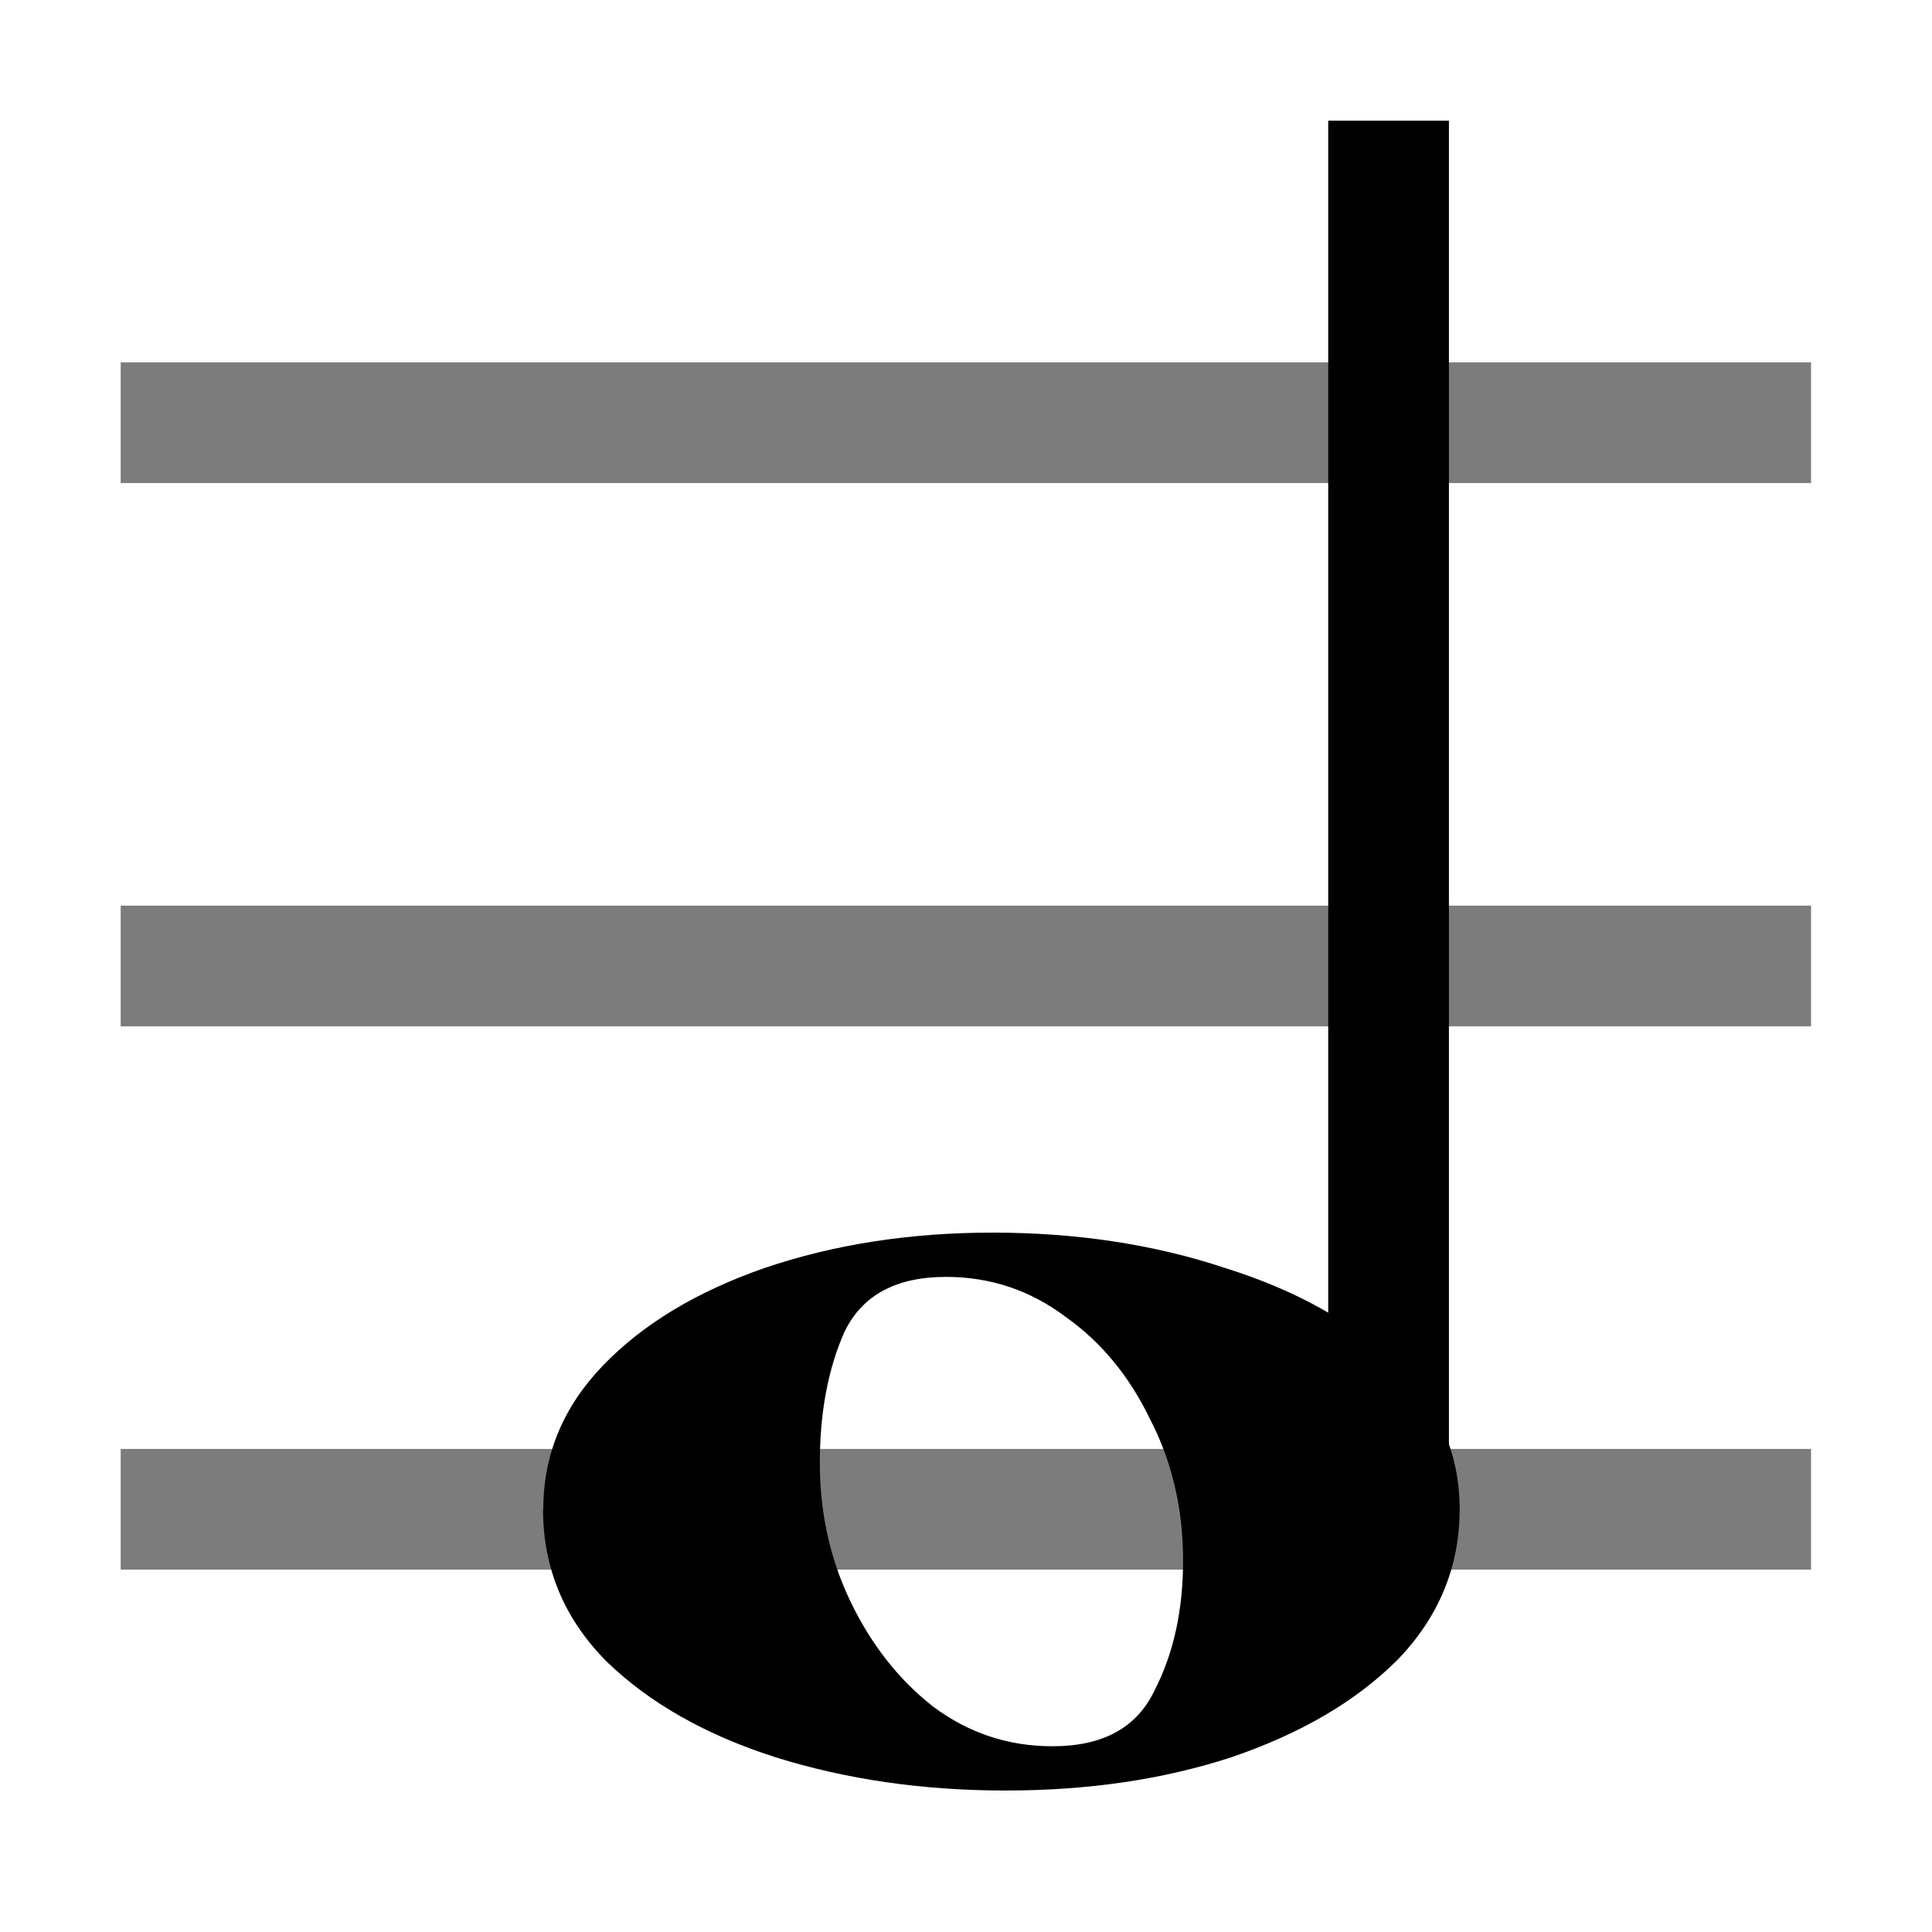
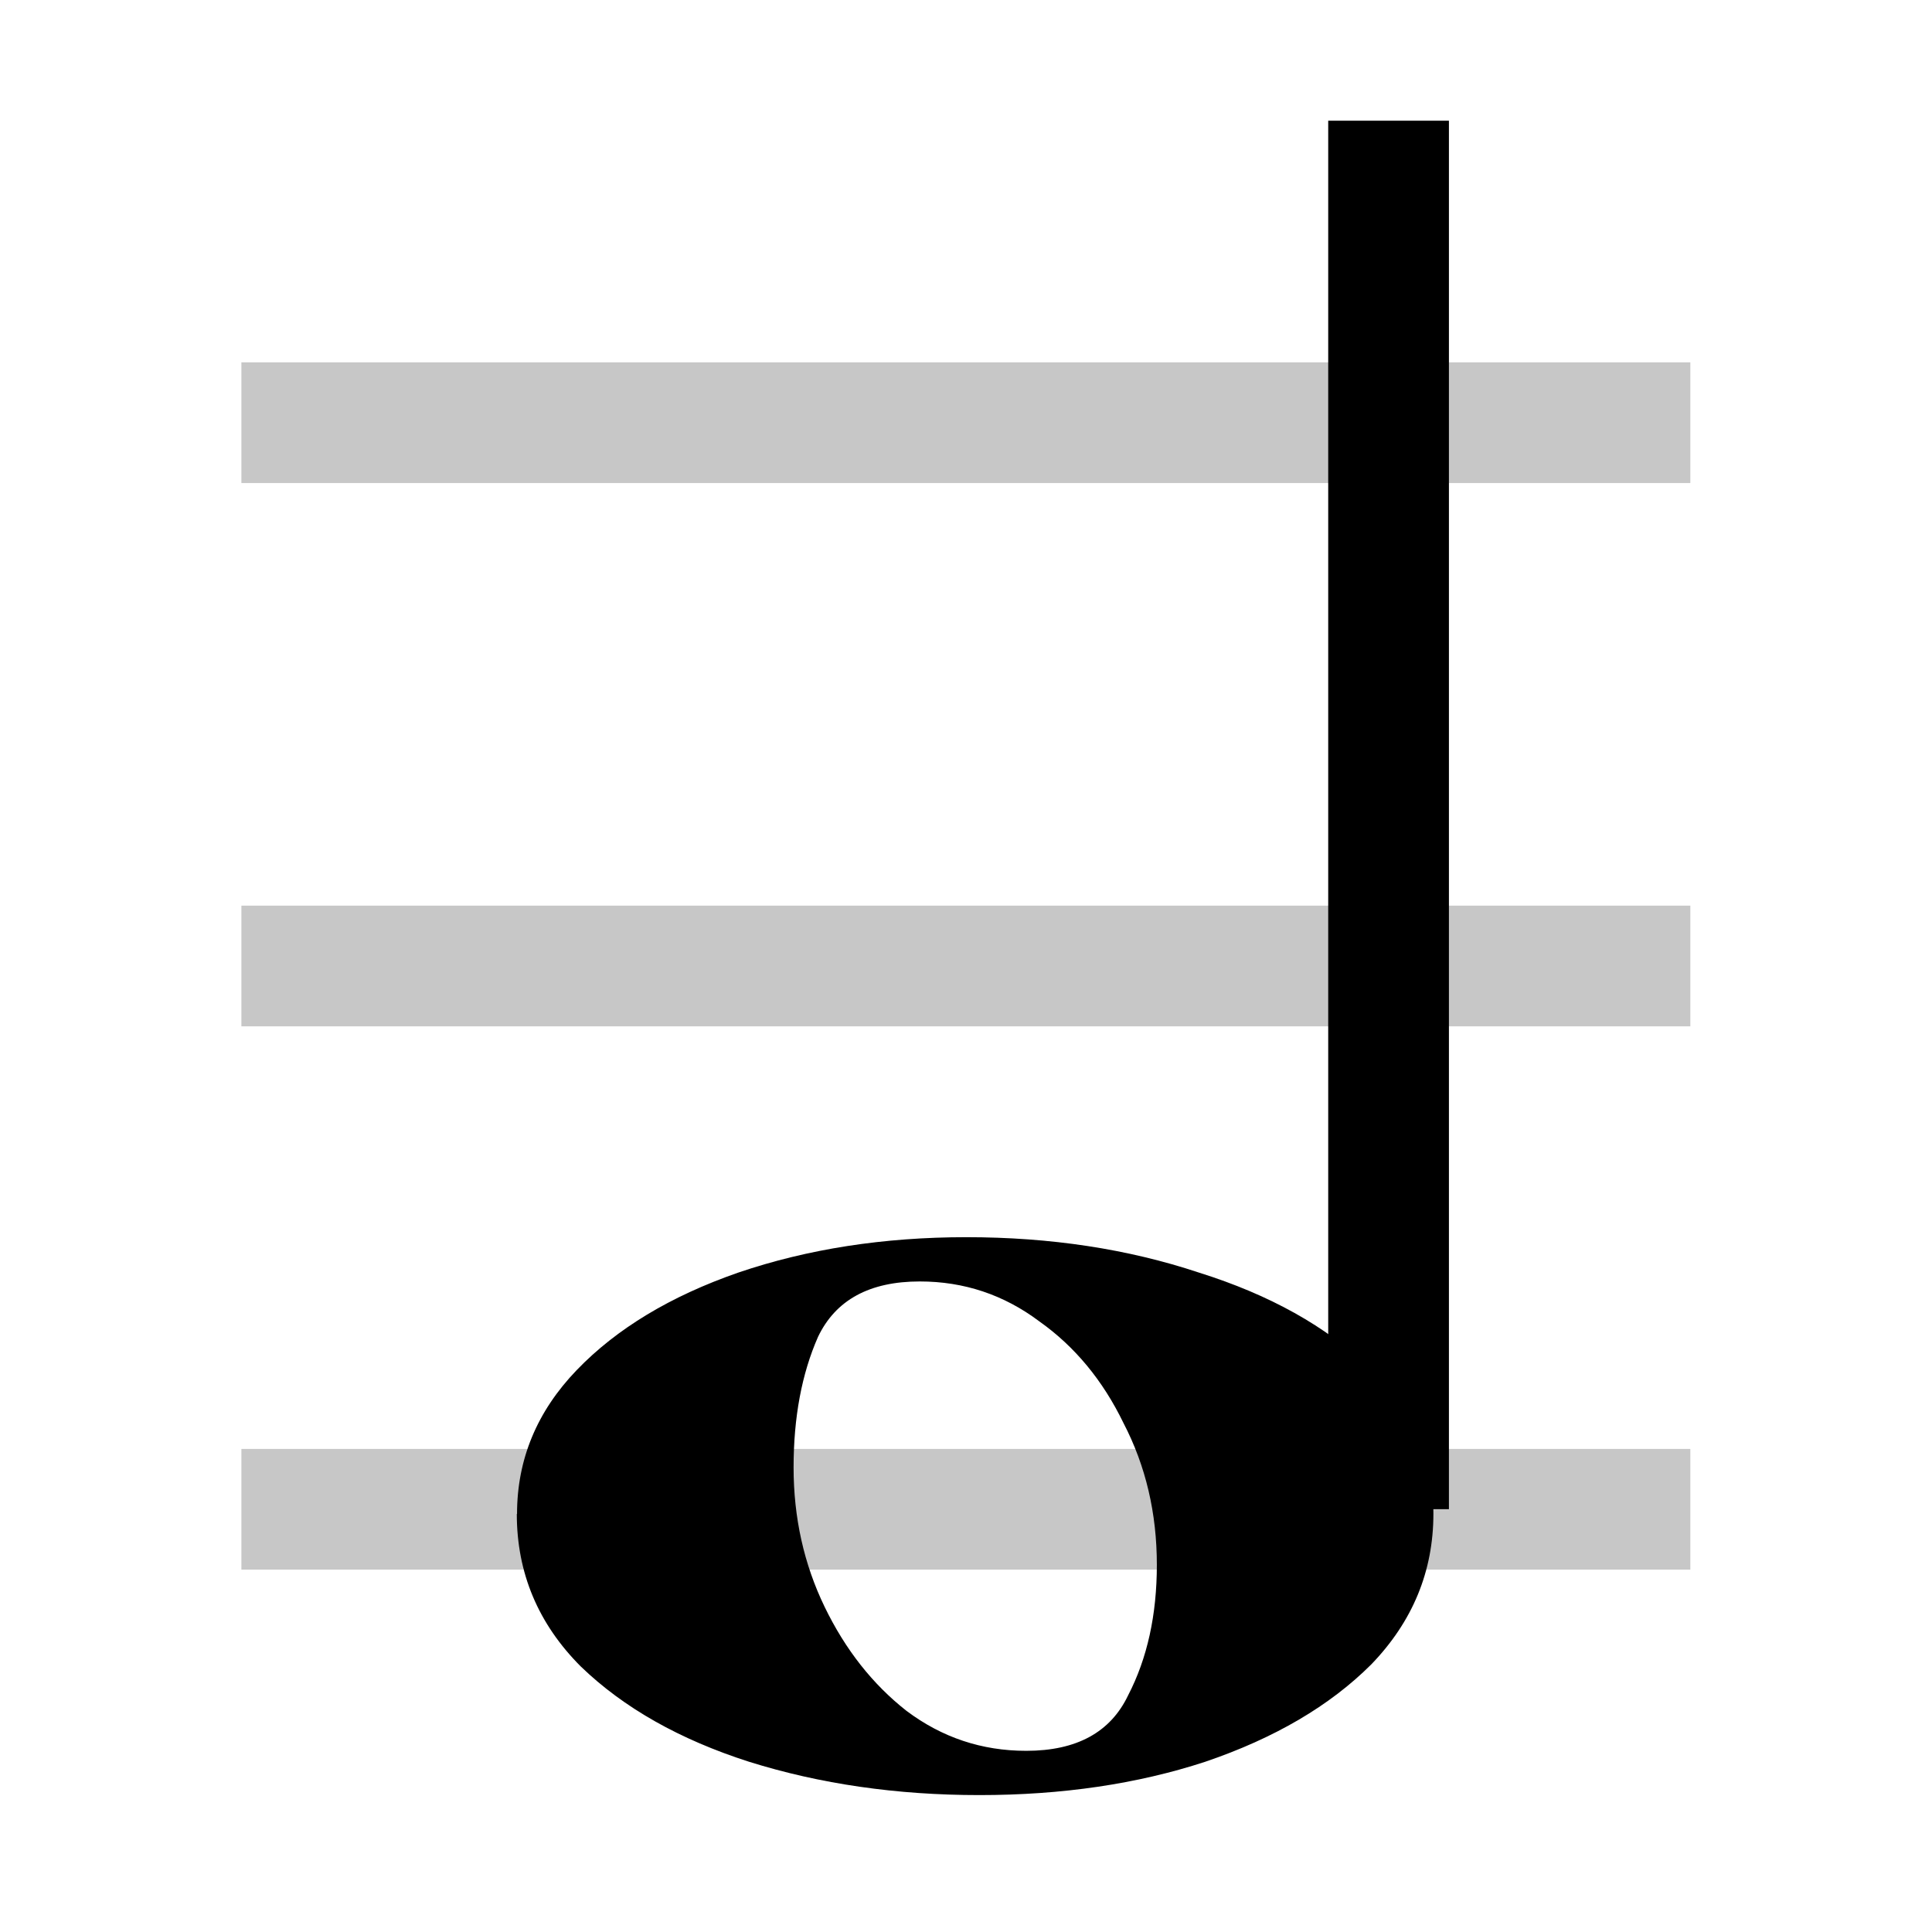
<svg xmlns="http://www.w3.org/2000/svg" width="32" height="32" viewBox="0 0 8.467 8.467" version="1.1" id="svg5">
  <defs id="defs2" />
  <g id="layer1" transform="translate(-40.9681,-41.52903)">
    <g aria-label="𝅝𝄞" id="text2168" style="font-size:10.583px;line-height:1.25;letter-spacing:0px;word-spacing:0px;stroke-width:0.265">
-       <path d="m 43.349,48.144 q 0,-0.359 0.262,-0.631 0.262,-0.272 0.708,-0.427 0.456,-0.155 0.999,-0.155 0.553,0 1.019,0.155 0.466,0.146 0.747,0.417 0.281,0.272 0.281,0.64 0,0.378 -0.272,0.66 -0.272,0.272 -0.728,0.427 -0.446,0.146 -0.99,0.146 -0.543,0 -1.009,-0.146 -0.456,-0.146 -0.737,-0.417 -0.281,-0.281 -0.281,-0.669 z m 2.232,1.038 q 0.33,0 0.446,-0.243 0.126,-0.243 0.126,-0.572 0,-0.34 -0.146,-0.621 -0.136,-0.281 -0.369,-0.446 -0.233,-0.175 -0.524,-0.175 -0.33,0 -0.446,0.243 -0.107,0.243 -0.107,0.572 0,0.33 0.136,0.611 0.136,0.281 0.359,0.456 0.233,0.175 0.524,0.175 z" id="path823-47-1-5" style="font-size:10.583px;line-height:1.25;letter-spacing:0px;word-spacing:0px;stroke-width:0.243" />
-       <rect style="opacity:0.514;stroke-width:0.265;stroke-linejoin:round;stroke-dasharray:1.06, 0.265" id="rect1224" width="7.408" height="0.529" x="41.497" y="43.117" />
-       <rect style="opacity:0.514;stroke-width:0.265;stroke-linejoin:round;stroke-dasharray:1.06, 0.265" id="rect1226" width="7.408" height="0.529" x="41.497" y="45.498" />
-       <rect style="font-size:10.583px;line-height:1.25;letter-spacing:0px;word-spacing:0px;opacity:0.514;stroke-width:0.265;stroke-linejoin:round;stroke-dasharray:1.06, 0.265" id="rect1226-5" width="7.408" height="0.529" x="41.497" y="47.879" />
-       <rect style="opacity:1;stroke-width:0.265;stroke-linejoin:round;stroke-dasharray:1.06, 0.265" id="rect1820" width="0.529" height="6.085" x="46.789" y="42.058" />
+       <path d="m 43.234,48.164 q 0,-0.359 0.262,-0.631 0.262,-0.272 0.708,-0.427 0.456,-0.155 0.999,-0.155 0.553,0 1.019,0.155 0.466,0.146 0.747,0.417 0.281,0.272 0.281,0.64 0,0.378 -0.272,0.66 -0.272,0.272 -0.728,0.427 -0.446,0.146 -0.99,0.146 -0.543,0 -1.009,-0.146 -0.456,-0.146 -0.737,-0.417 -0.281,-0.281 -0.281,-0.669 z m 2.232,1.038 q 0.33,0 0.446,-0.243 0.126,-0.243 0.126,-0.572 0,-0.34 -0.146,-0.621 -0.136,-0.281 -0.369,-0.446 -0.233,-0.175 -0.524,-0.175 -0.33,0 -0.446,0.243 -0.107,0.243 -0.107,0.572 0,0.33 0.136,0.611 0.136,0.281 0.359,0.456 0.233,0.175 0.524,0.175 z" id="path823-47-1-5" style="font-size:10.583px;line-height:1.25;letter-spacing:0px;word-spacing:0px;stroke-width:0.243" />
+       <rect style="font-size:10.583px;line-height:1.25;letter-spacing:0px;word-spacing:0px;opacity:0.22;stroke-width:0.245;stroke-linejoin:round;stroke-dasharray:0.981, 0.245" id="rect1224" width="6.35" height="0.529" x="42.026" y="43.117" />
+       <rect style="font-size:10.583px;line-height:1.25;letter-spacing:0px;word-spacing:0px;opacity:0.22;stroke-width:0.245;stroke-linejoin:round;stroke-dasharray:0.981, 0.245" id="rect1226" width="6.35" height="0.529" x="42.026" y="45.498" />
+       <rect style="font-size:10.583px;line-height:1.25;letter-spacing:0px;word-spacing:0px;opacity:0.22;stroke-width:0.245;stroke-linejoin:round;stroke-dasharray:0.981, 0.245" id="rect1226-5" width="6.35" height="0.529" x="42.026" y="47.879" />
+       <rect style="opacity:1;stroke-width:0.265;stroke-linejoin:round;stroke-dasharray:1.06, 0.265" id="rect14534" width="0.529" height="6.085" x="46.789" y="42.058" />
    </g>
  </g>
</svg>
